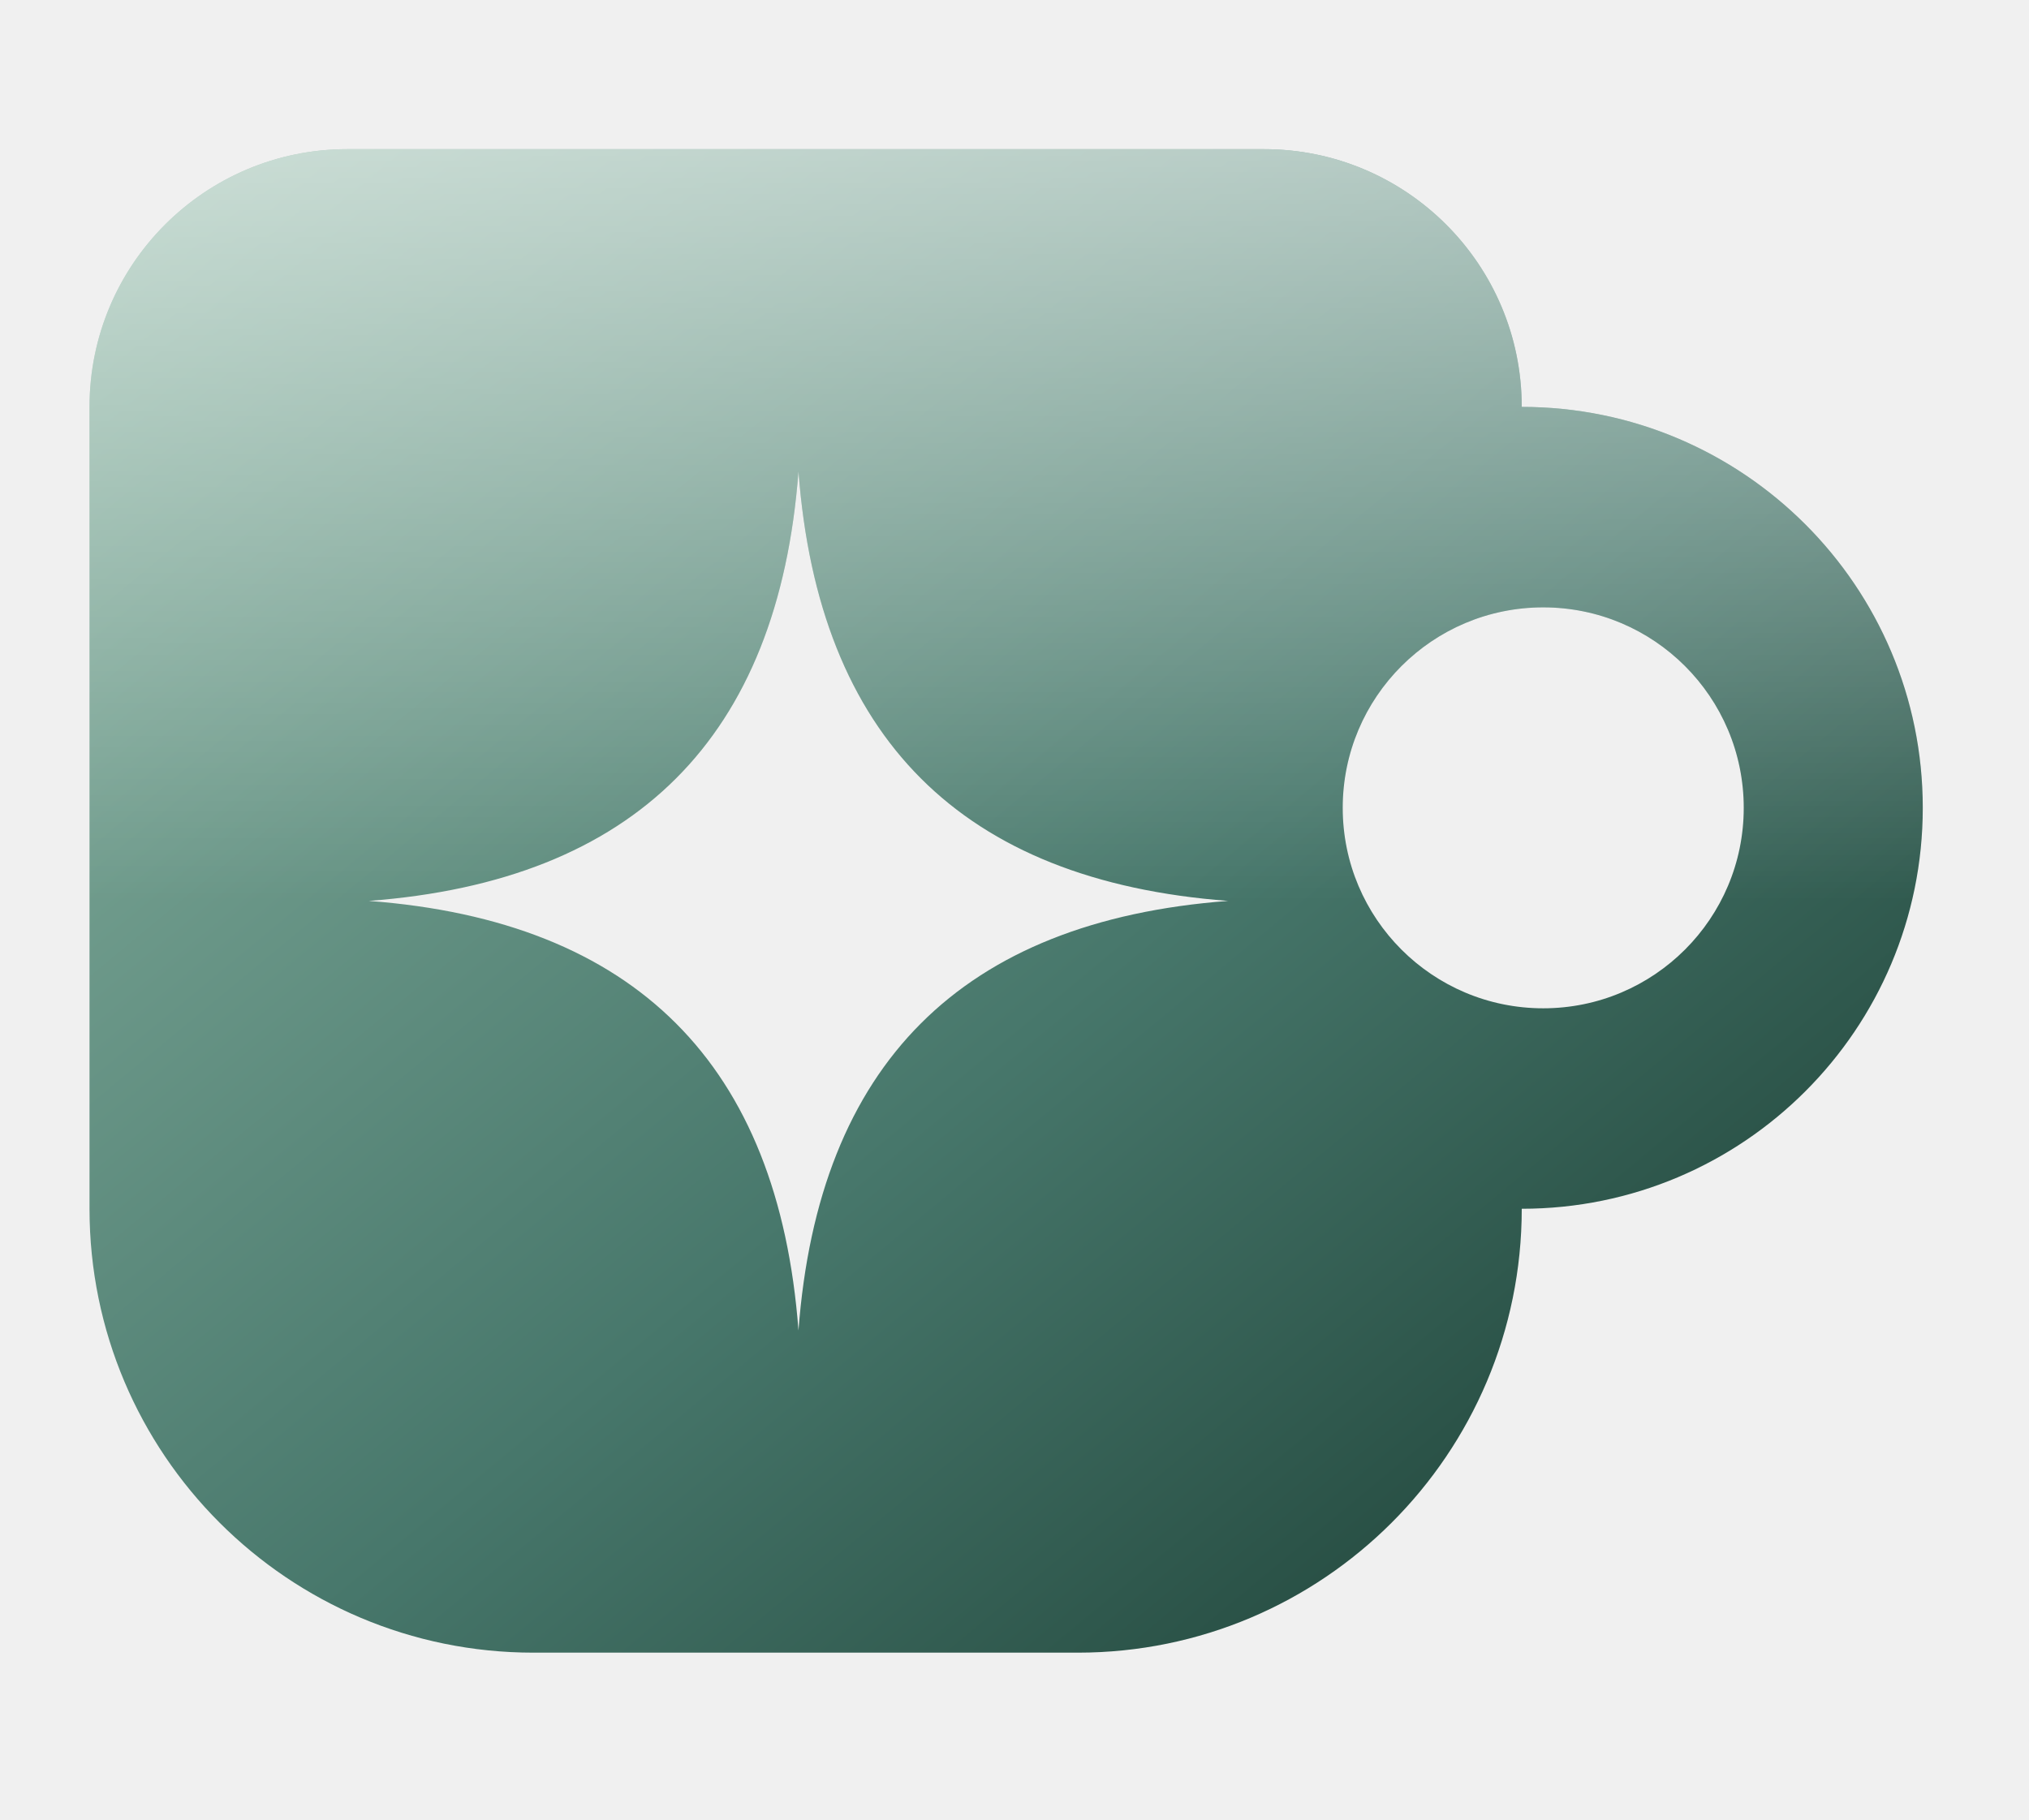
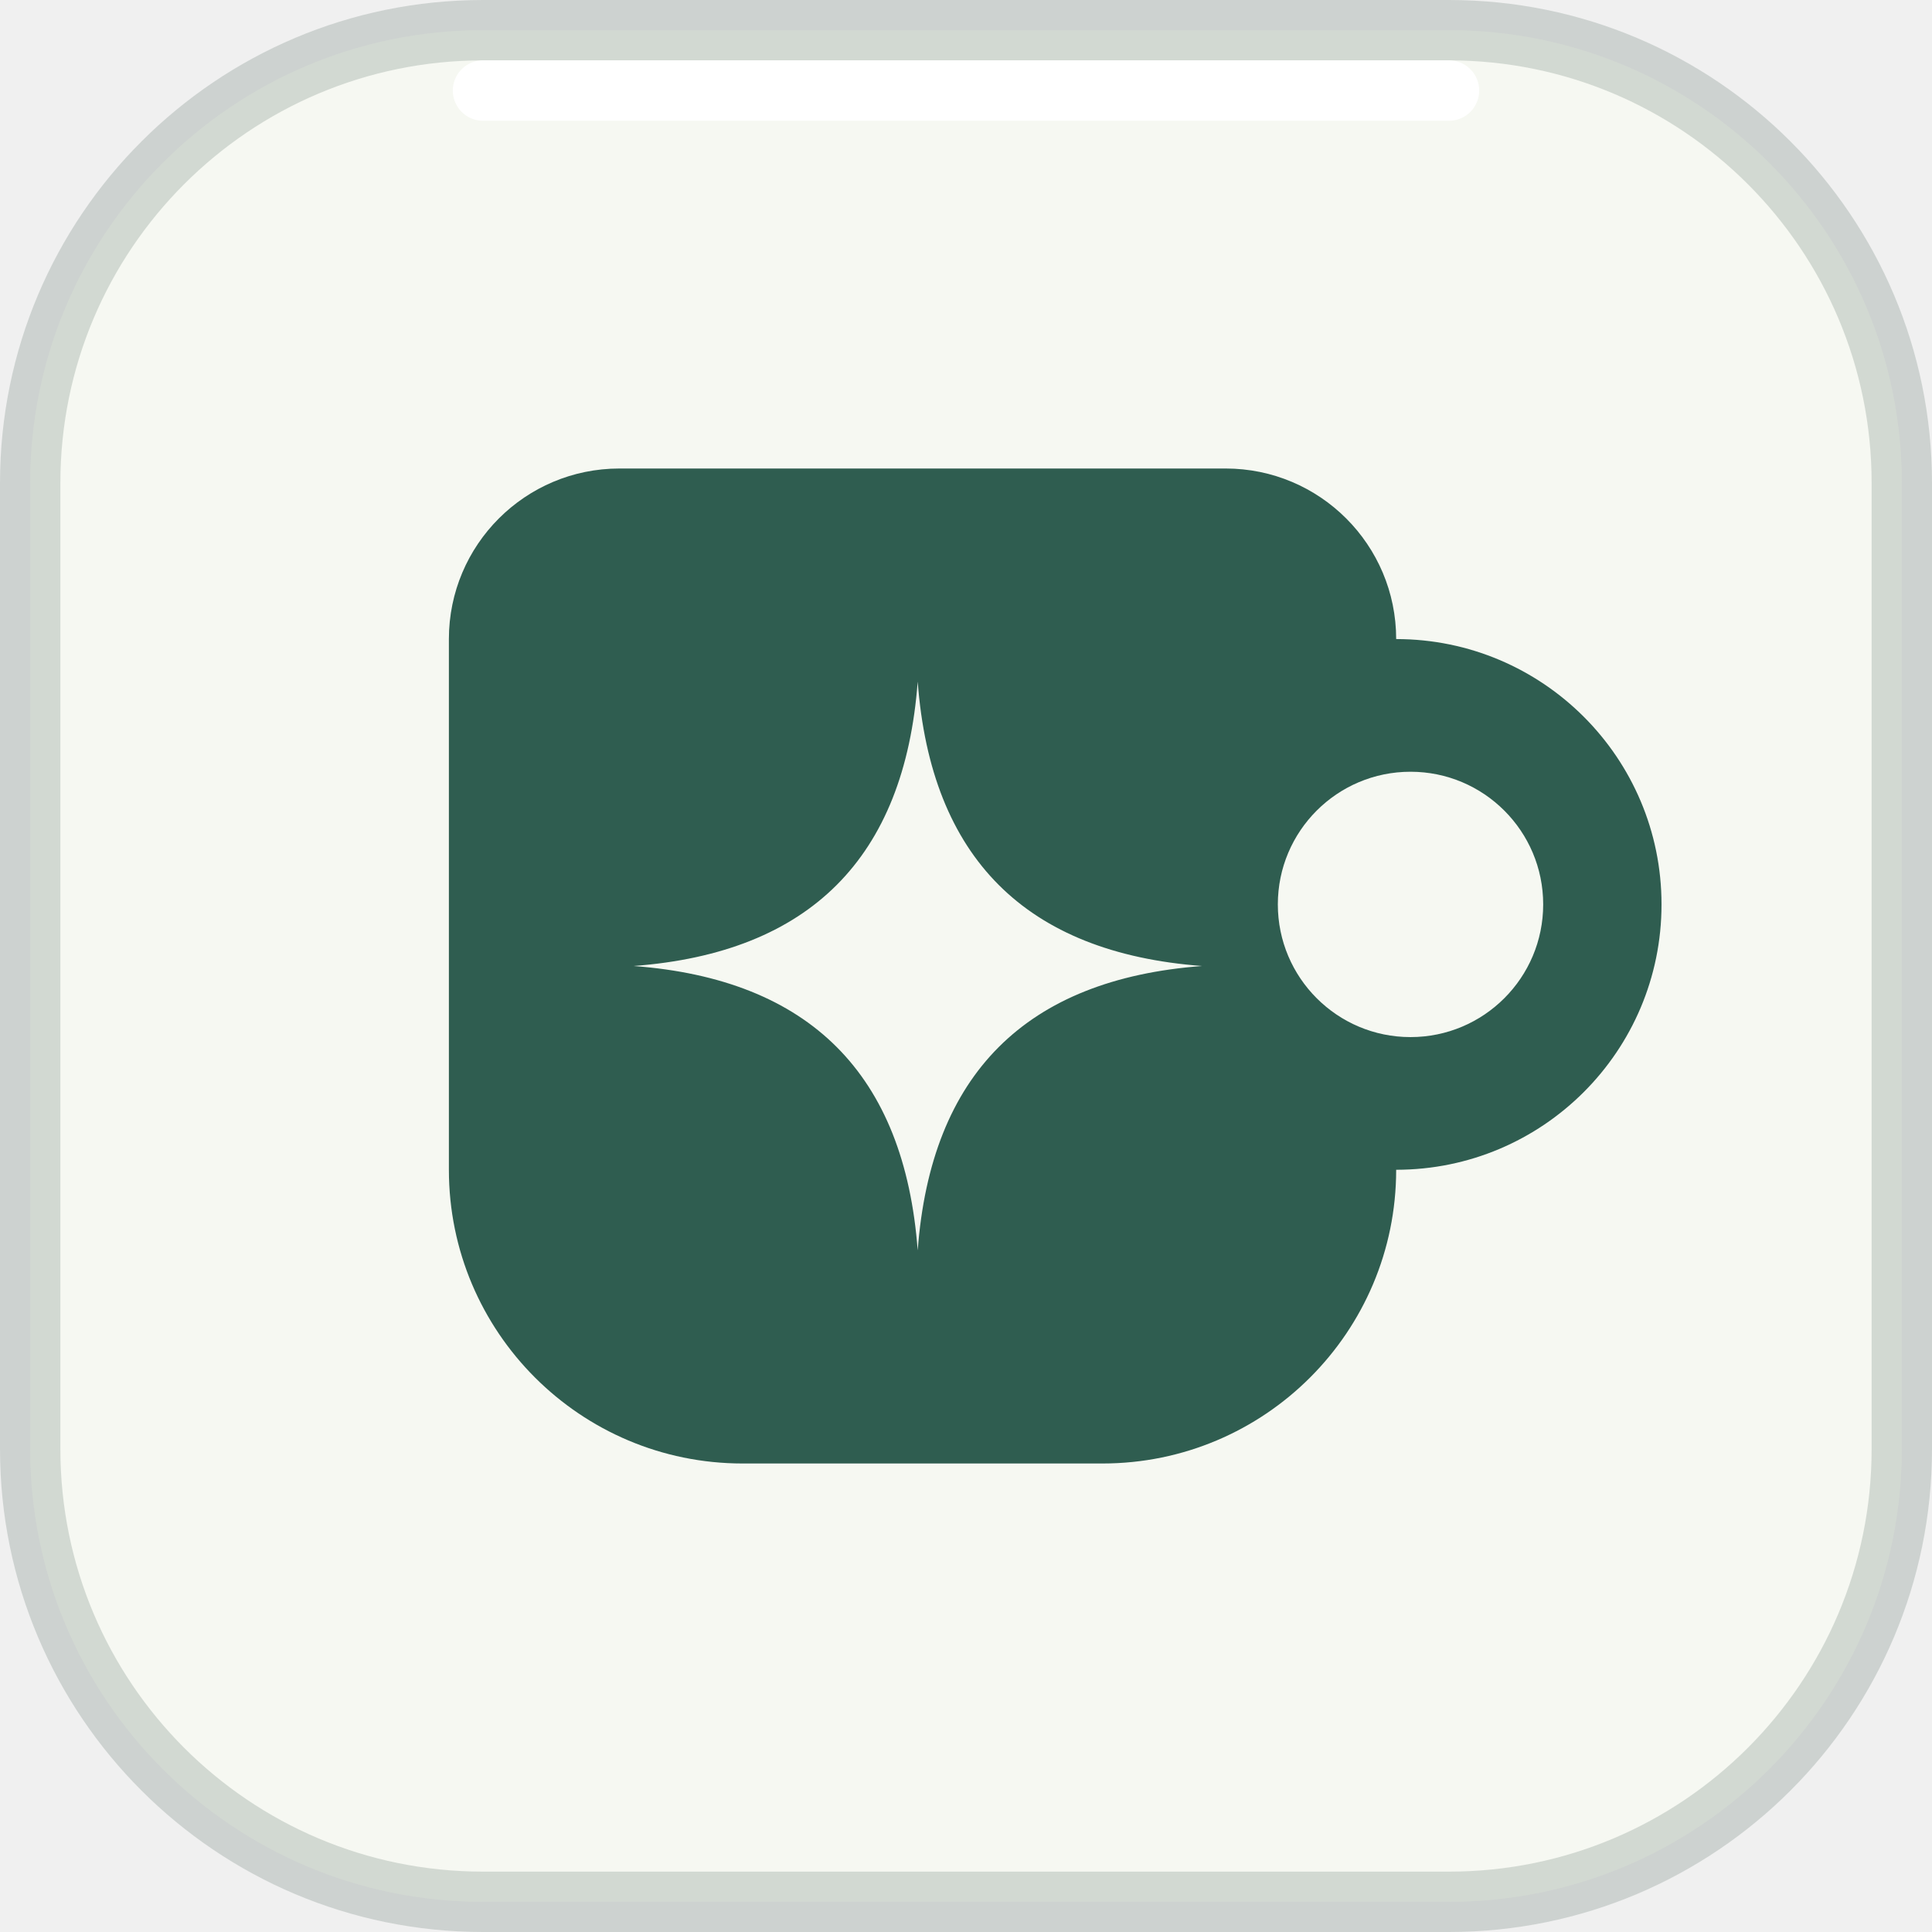
- <svg xmlns="http://www.w3.org/2000/svg" viewBox="0 0 68 61" aria-hidden="true">
-   <defs>
-     <linearGradient id="f-fill" x1="0" y1="0" x2="1" y2="1">
-       <stop offset="0" stop-color="#8fb8a6" />
-       <stop offset="0.55" stop-color="#47776b" />
-       <stop offset="1" stop-color="#14352b" />
-     </linearGradient>
-     <linearGradient id="f-shine" x1="0" y1="0" x2="0" y2="1">
-       <stop offset="0" stop-color="#fff" stop-opacity=".55" />
-       <stop offset=".5" stop-color="#fff" stop-opacity="0" />
-     </linearGradient>
-   </defs>
-   <path fill="url(#f-fill)" fill-rule="evenodd" d="M11.64 5L42.36 5A8.64 8.64 0 0 1 51 13.64L51 13.64A13.44 13.44 0 0 1 51 40.52L51 40.52A14.88 14.88 0 0 1 36.12 55.4L17.88 55.4A14.88 14.88 0 0 1 3 40.52L3 13.64A8.64 8.64 0 0 1 11.64 5ZM58.44 27.08A6.72 6.72 0 0 0 45 27.08A6.72 6.72 0 0 0 58.44 27.08ZM26.76 15.8Q27.77 29.19 41.16 30.2Q27.77 31.21 26.76 44.6Q25.75 31.21 12.36 30.2Q25.75 29.19 26.76 15.8Z" />
-   <path fill="url(#f-shine)" fill-rule="evenodd" d="M11.64 5L42.36 5A8.64 8.64 0 0 1 51 13.64L51 13.64A13.44 13.44 0 0 1 51 40.52L51 40.52A14.88 14.88 0 0 1 36.12 55.4L17.88 55.4A14.88 14.88 0 0 1 3 40.52L3 13.64A8.64 8.64 0 0 1 11.64 5ZM58.44 27.08A6.72 6.72 0 0 0 45 27.08A6.72 6.72 0 0 0 58.44 27.08ZM26.76 15.8Q27.77 29.19 41.16 30.2Q27.77 31.21 26.76 44.6Q25.75 31.21 12.36 30.2Q25.75 29.19 26.76 15.8Z" />
+ <svg xmlns="http://www.w3.org/2000/svg" viewBox="0 0 64 64">
+   <rect x="1" y="1" width="62" height="62" rx="15" fill="#f6f8f2" stroke="#14352b" stroke-opacity=".16" stroke-width="2" />
+   <path d="M16 3h32" stroke="#ffffff" stroke-width="2" stroke-linecap="round" />
+   <path fill="#2f5d50" fill-rule="evenodd" d="M20.52 15.52L40.6 15.52A5.65 5.65 0 0 1 46.25 21.17L46.25 21.17A8.79 8.79 0 0 1 46.25 38.75L46.25 38.75A9.73 9.73 0 0 1 36.52 48.48L24.6 48.48A9.73 9.73 0 0 1 14.87 38.75L14.87 21.17A5.65 5.65 0 0 1 20.52 15.52ZM51.12 29.96A4.39 4.39 0 0 0 42.33 29.96A4.39 4.39 0 0 0 51.12 29.96ZM30.4 22.58Q31.06 31.34 39.82 32Q31.06 32.66 30.4 41.42Q29.74 32.66 20.99 32Q29.74 31.34 30.4 22.58Z" />
</svg>
